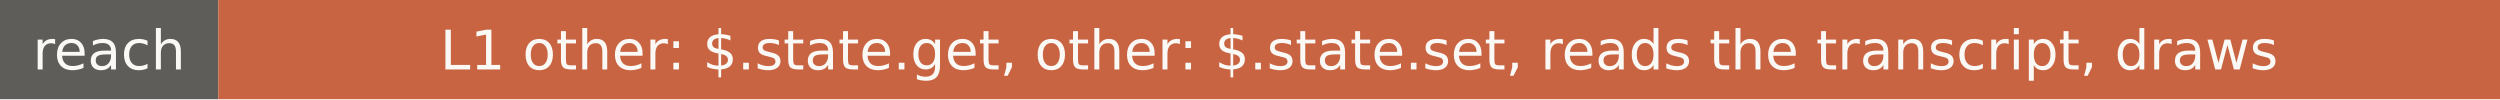
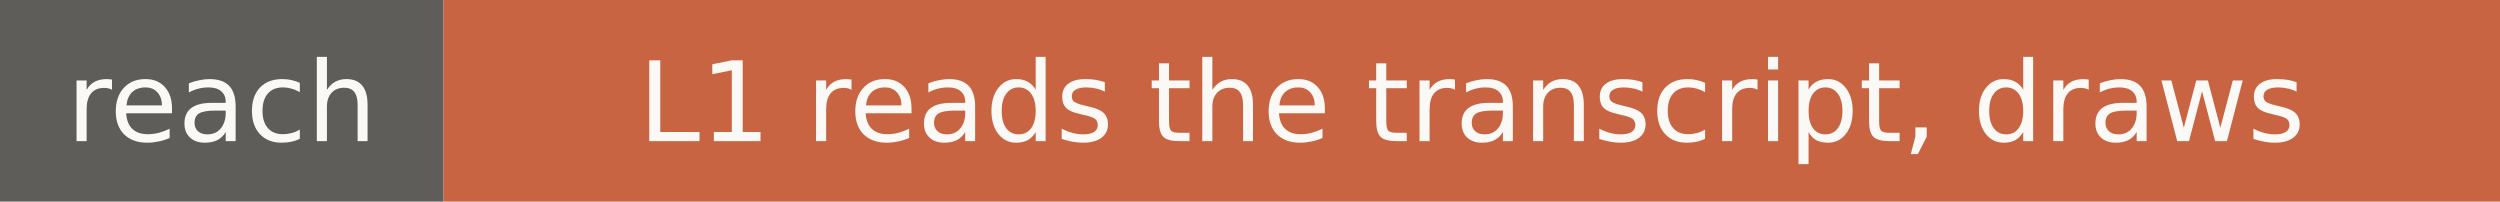
- <svg xmlns="http://www.w3.org/2000/svg" width="504" height="20" role="img" aria-label="reach: L1 other: $.state.get, other: $.state.set, reads the transcript, draws">
+ <svg xmlns="http://www.w3.org/2000/svg" width="248" height="20" role="img" aria-label="reach: L1 reads the transcript, draws">
  <rect width="44" height="20" fill="#5e5d59" />
-   <rect x="44" width="460" height="20" fill="#c96442" />
+   <rect x="44" width="204" height="20" fill="#c96442" />
  <g fill="#faf9f5" font-family="Verdana,DejaVu Sans,sans-serif" font-size="11" text-anchor="middle">
    <text x="22" y="14">reach</text>
-     <text x="274" y="14">L1 other: $.state.get, other: $.state.set, reads the transcript, draws</text>
+     <text x="146" y="14">L1 reads the transcript, draws</text>
  </g>
</svg>
